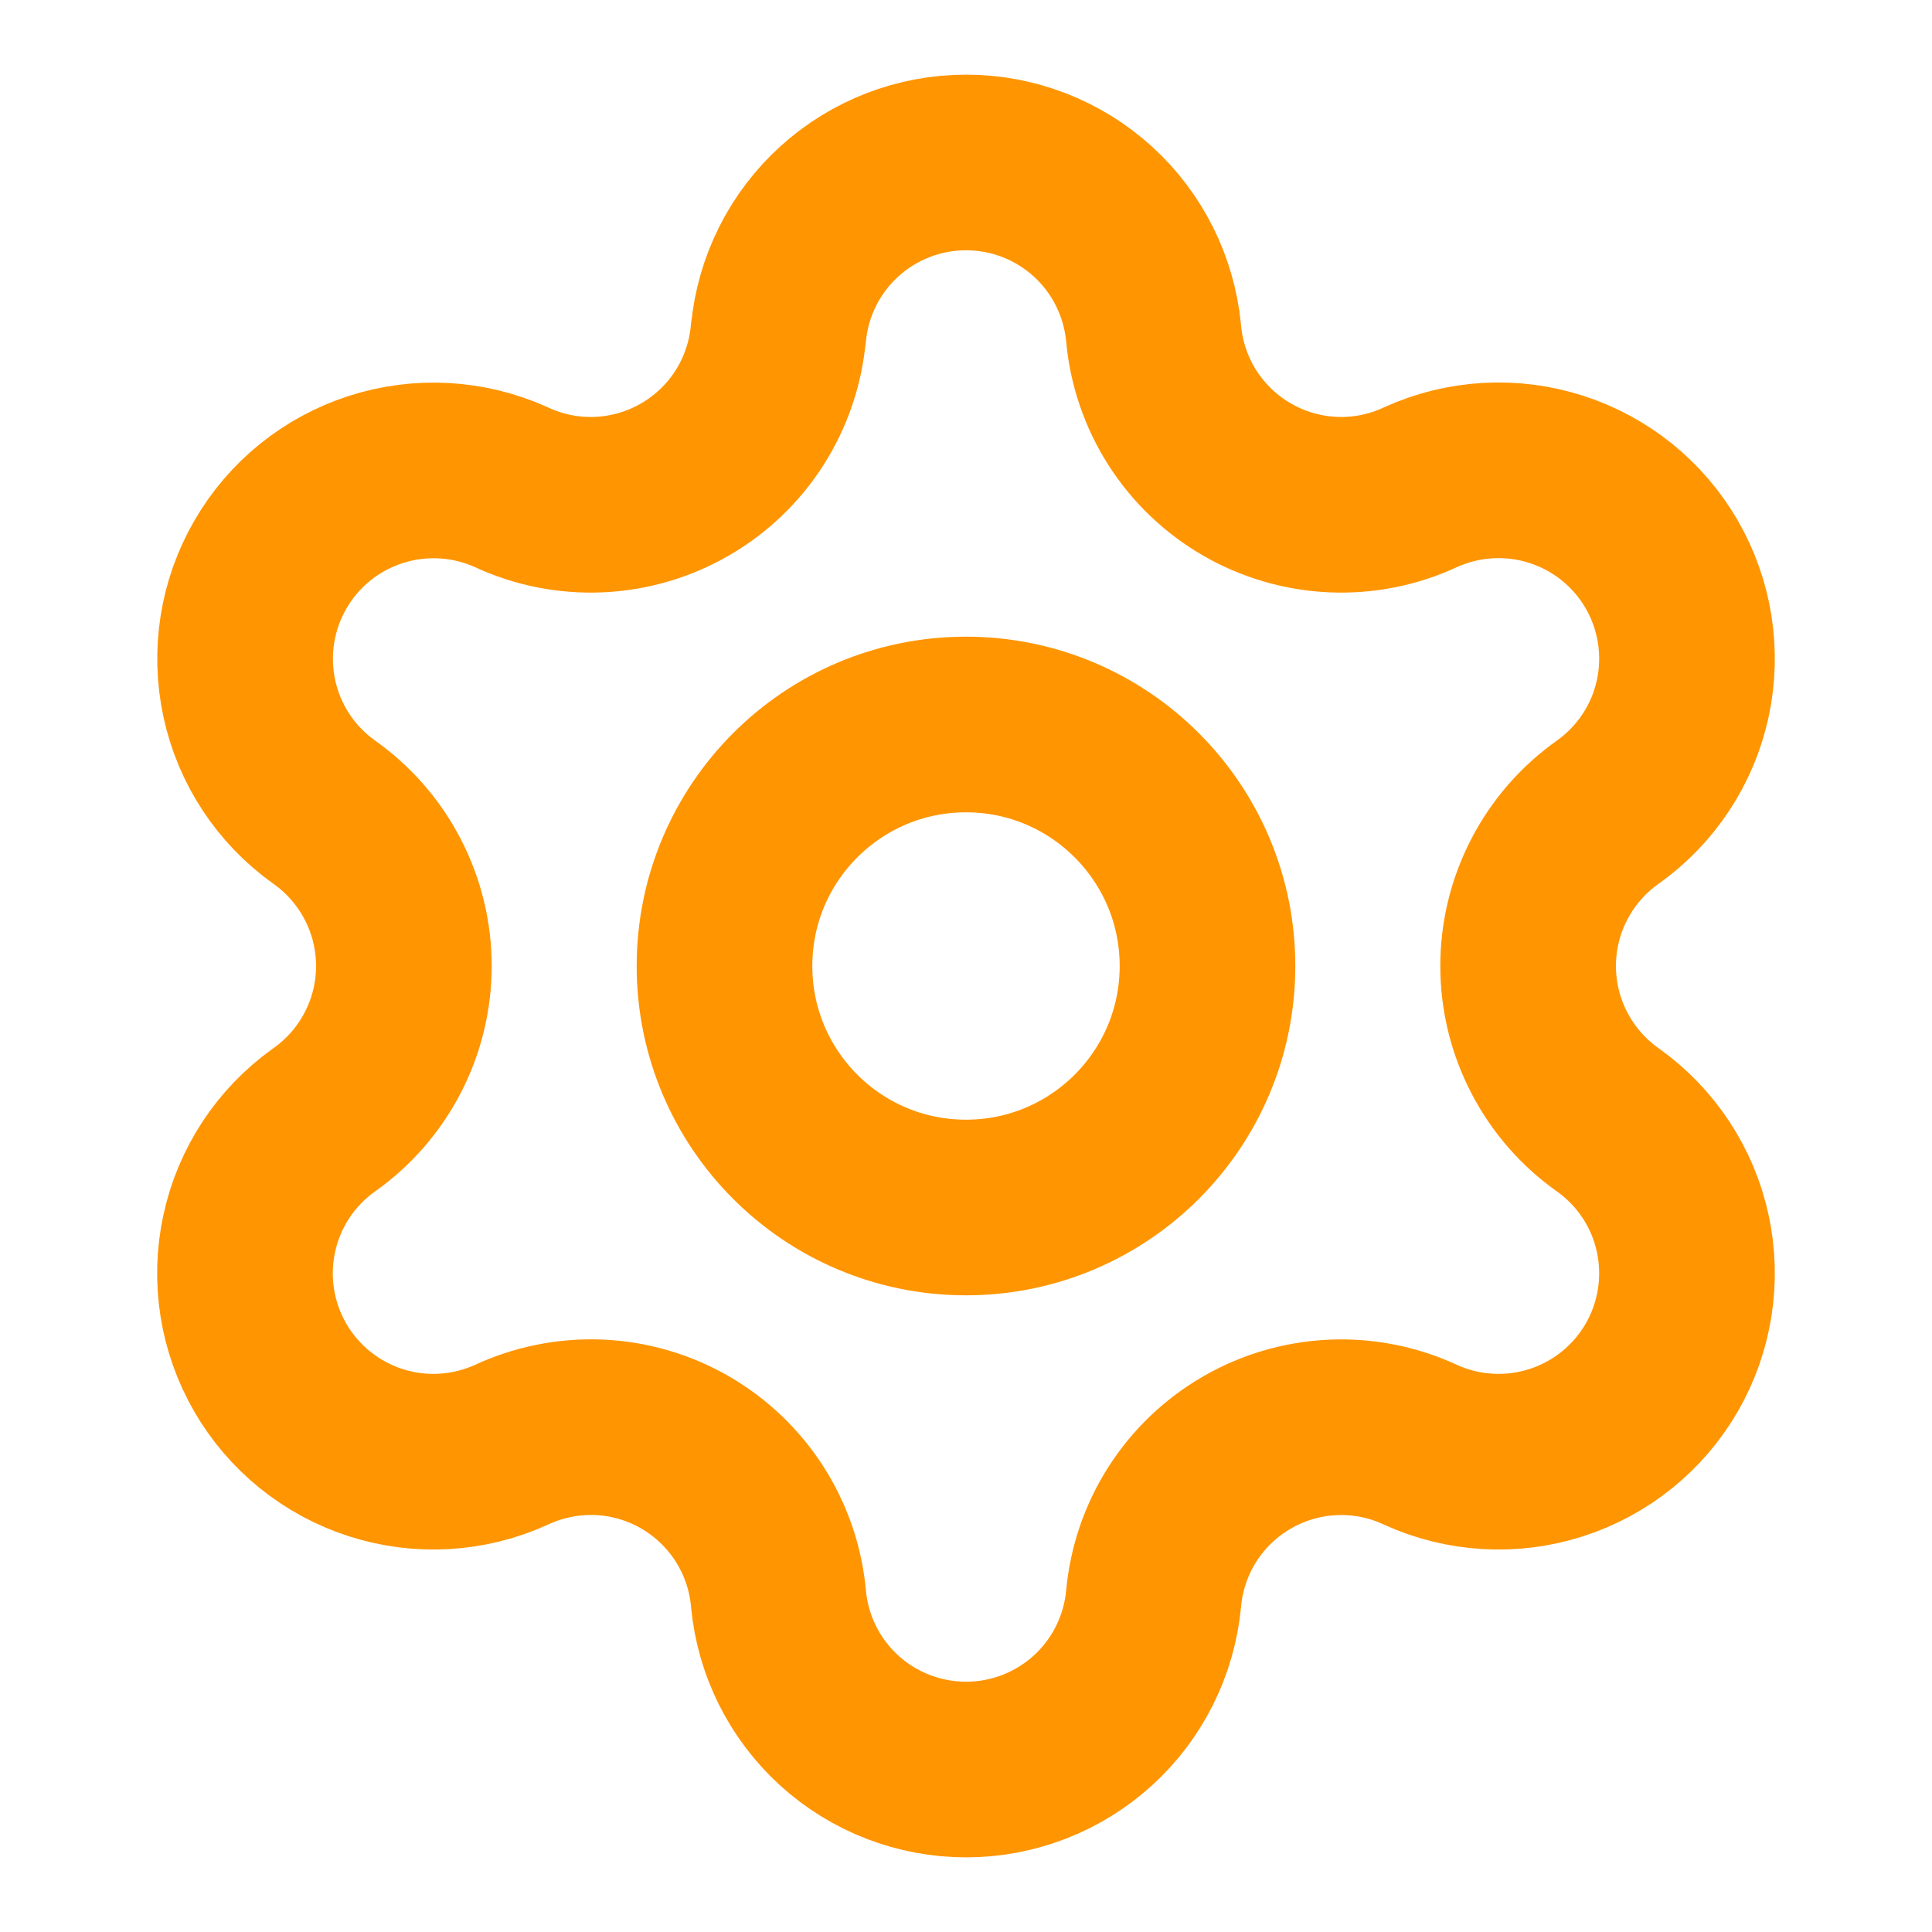
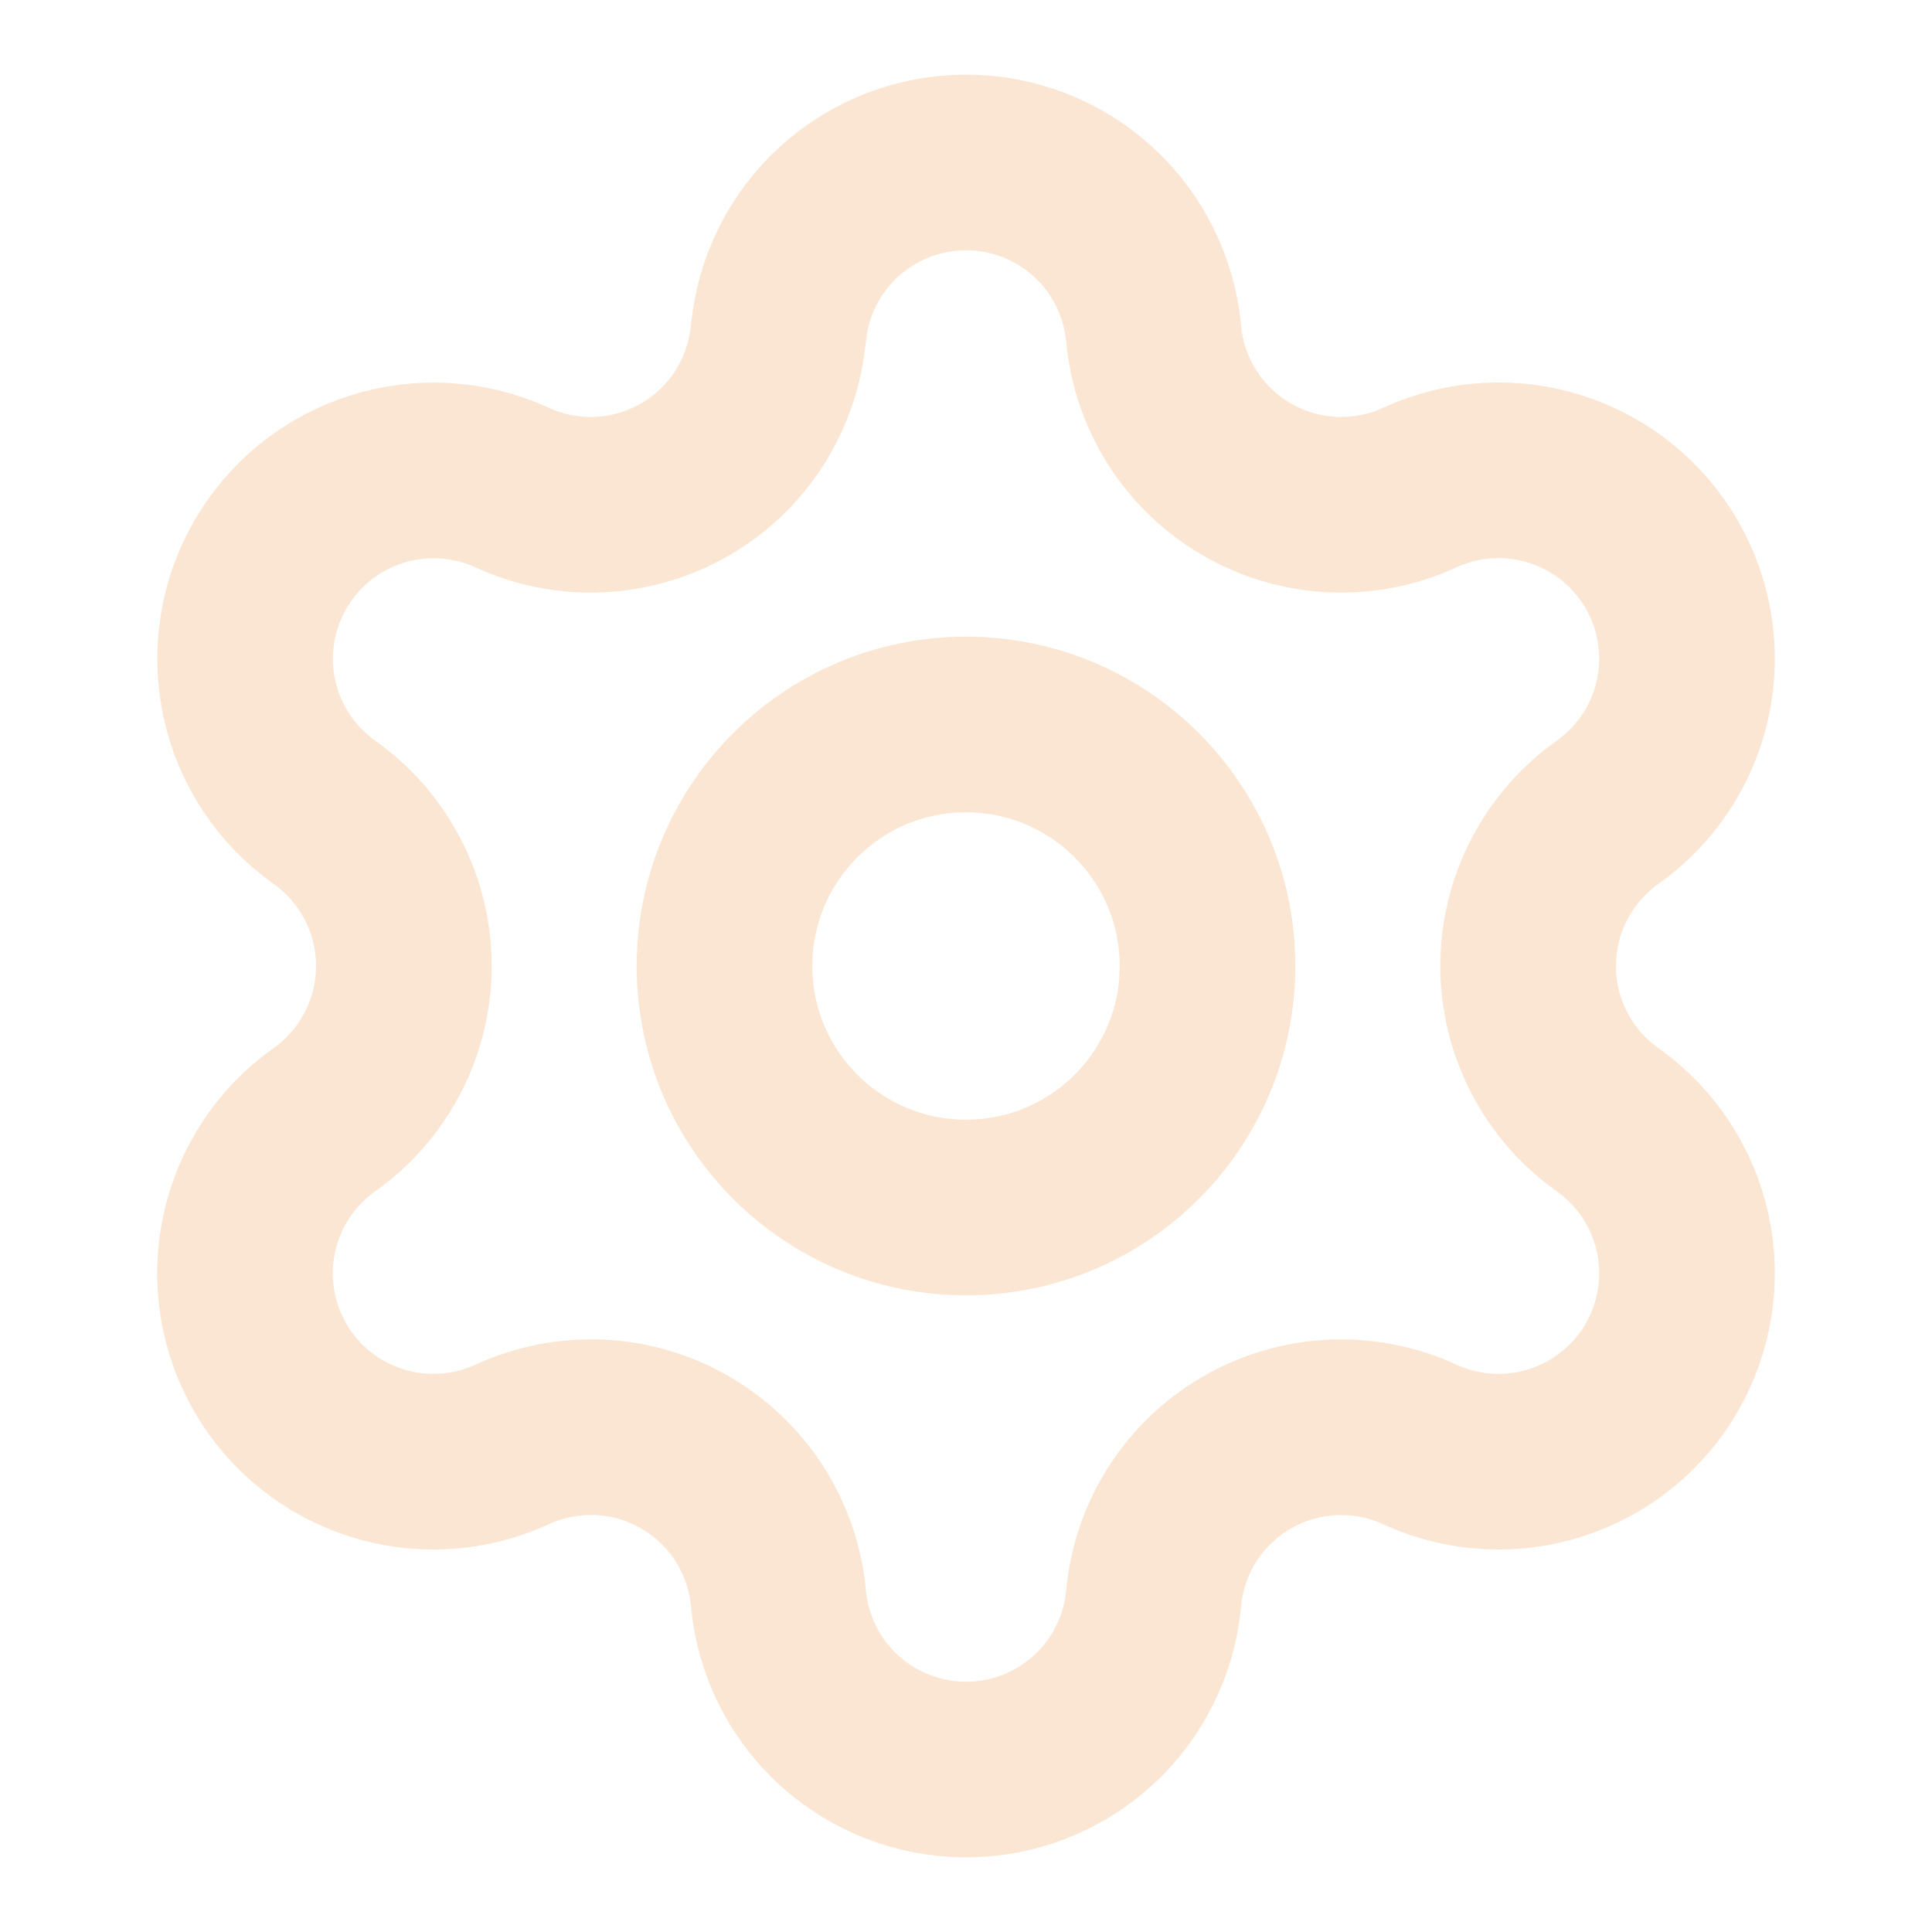
<svg xmlns="http://www.w3.org/2000/svg" preserveAspectRatio="none" overflow="visible" style="display: block;" width="22" height="22" viewBox="0 0 22 22" fill="none">
  <g id="Preferences">
-     <path id="Vector" d="M8.865 3.792C8.915 3.261 9.162 2.767 9.557 2.408C9.952 2.049 10.467 1.85 11.001 1.85C11.534 1.85 12.049 2.049 12.444 2.408C12.839 2.767 13.085 3.261 13.136 3.792C13.166 4.135 13.279 4.466 13.464 4.757C13.65 5.047 13.902 5.289 14.201 5.461C14.499 5.633 14.835 5.731 15.179 5.746C15.523 5.761 15.866 5.693 16.178 5.547C16.663 5.327 17.213 5.295 17.72 5.458C18.228 5.621 18.656 5.966 18.923 6.428C19.189 6.889 19.274 7.433 19.162 7.953C19.05 8.474 18.747 8.934 18.314 9.244C18.032 9.442 17.802 9.705 17.643 10.011C17.484 10.316 17.401 10.655 17.401 11C17.401 11.345 17.484 11.684 17.643 11.989C17.802 12.295 18.032 12.558 18.314 12.756C18.747 13.066 19.05 13.526 19.162 14.047C19.274 14.567 19.189 15.111 18.923 15.572C18.656 16.034 18.228 16.379 17.72 16.542C17.213 16.705 16.663 16.673 16.178 16.453C15.866 16.307 15.523 16.239 15.179 16.254C14.835 16.269 14.499 16.367 14.201 16.539C13.902 16.711 13.65 16.953 13.464 17.243C13.279 17.534 13.166 17.865 13.136 18.208C13.085 18.739 12.839 19.233 12.444 19.592C12.049 19.951 11.534 20.15 11.001 20.15C10.467 20.15 9.952 19.951 9.557 19.592C9.162 19.233 8.915 18.739 8.865 18.208C8.835 17.864 8.722 17.534 8.537 17.243C8.351 16.952 8.099 16.711 7.8 16.538C7.501 16.366 7.166 16.268 6.821 16.253C6.477 16.239 6.134 16.307 5.821 16.453C5.336 16.673 4.787 16.705 4.28 16.542C3.772 16.379 3.344 16.034 3.077 15.572C2.811 15.111 2.725 14.567 2.838 14.047C2.95 13.526 3.252 13.066 3.686 12.756C3.968 12.558 4.198 12.295 4.357 11.989C4.516 11.684 4.599 11.345 4.599 11C4.599 10.655 4.516 10.316 4.357 10.011C4.198 9.705 3.968 9.442 3.686 9.244C3.253 8.934 2.951 8.474 2.839 7.954C2.727 7.433 2.812 6.89 3.079 6.429C3.345 5.968 3.773 5.623 4.28 5.46C4.786 5.297 5.336 5.328 5.821 5.547C6.133 5.693 6.476 5.761 6.82 5.746C7.164 5.731 7.5 5.633 7.798 5.461C8.097 5.289 8.35 5.047 8.535 4.757C8.72 4.466 8.833 4.135 8.863 3.792M13.75 11C13.75 12.519 12.519 13.75 11 13.75C9.481 13.75 8.25 12.519 8.25 11C8.25 9.482 9.481 8.25 11 8.25C12.519 8.25 13.75 9.482 13.75 11Z" stroke-width="2" stroke-linecap="round" stroke="#FF9500" />
+     <path id="Vector" d="M8.865 3.792C8.915 3.261 9.162 2.767 9.557 2.408C9.952 2.049 10.467 1.85 11.001 1.85C11.534 1.85 12.049 2.049 12.444 2.408C12.839 2.767 13.085 3.261 13.136 3.792C13.166 4.135 13.279 4.466 13.464 4.757C13.65 5.047 13.902 5.289 14.201 5.461C14.499 5.633 14.835 5.731 15.179 5.746C15.523 5.761 15.866 5.693 16.178 5.547C16.663 5.327 17.213 5.295 17.72 5.458C18.228 5.621 18.656 5.966 18.923 6.428C19.189 6.889 19.274 7.433 19.162 7.953C19.05 8.474 18.747 8.934 18.314 9.244C18.032 9.442 17.802 9.705 17.643 10.011C17.484 10.316 17.401 10.655 17.401 11C17.401 11.345 17.484 11.684 17.643 11.989C17.802 12.295 18.032 12.558 18.314 12.756C18.747 13.066 19.05 13.526 19.162 14.047C19.274 14.567 19.189 15.111 18.923 15.572C18.656 16.034 18.228 16.379 17.72 16.542C17.213 16.705 16.663 16.673 16.178 16.453C15.866 16.307 15.523 16.239 15.179 16.254C14.835 16.269 14.499 16.367 14.201 16.539C13.902 16.711 13.65 16.953 13.464 17.243C13.279 17.534 13.166 17.865 13.136 18.208C13.085 18.739 12.839 19.233 12.444 19.592C12.049 19.951 11.534 20.15 11.001 20.15C10.467 20.15 9.952 19.951 9.557 19.592C9.162 19.233 8.915 18.739 8.865 18.208C8.835 17.864 8.722 17.534 8.537 17.243C8.351 16.952 8.099 16.711 7.8 16.538C7.501 16.366 7.166 16.268 6.821 16.253C6.477 16.239 6.134 16.307 5.821 16.453C5.336 16.673 4.787 16.705 4.28 16.542C3.772 16.379 3.344 16.034 3.077 15.572C2.811 15.111 2.725 14.567 2.838 14.047C2.95 13.526 3.252 13.066 3.686 12.756C3.968 12.558 4.198 12.295 4.357 11.989C4.516 11.684 4.599 11.345 4.599 11C4.599 10.655 4.516 10.316 4.357 10.011C4.198 9.705 3.968 9.442 3.686 9.244C3.253 8.934 2.951 8.474 2.839 7.954C2.727 7.433 2.812 6.89 3.079 6.429C3.345 5.968 3.773 5.623 4.28 5.46C4.786 5.297 5.336 5.328 5.821 5.547C6.133 5.693 6.476 5.761 6.82 5.746C7.164 5.731 7.5 5.633 7.798 5.461C8.097 5.289 8.35 5.047 8.535 4.757C8.72 4.466 8.833 4.135 8.863 3.792M13.75 11C13.75 12.519 12.519 13.75 11 13.75C9.481 13.75 8.25 12.519 8.25 11C8.25 9.482 9.481 8.25 11 8.25C12.519 8.25 13.75 9.482 13.75 11Z" stroke-width="2" stroke-linecap="round" stroke="#FBE6D4" />
  </g>
</svg>
